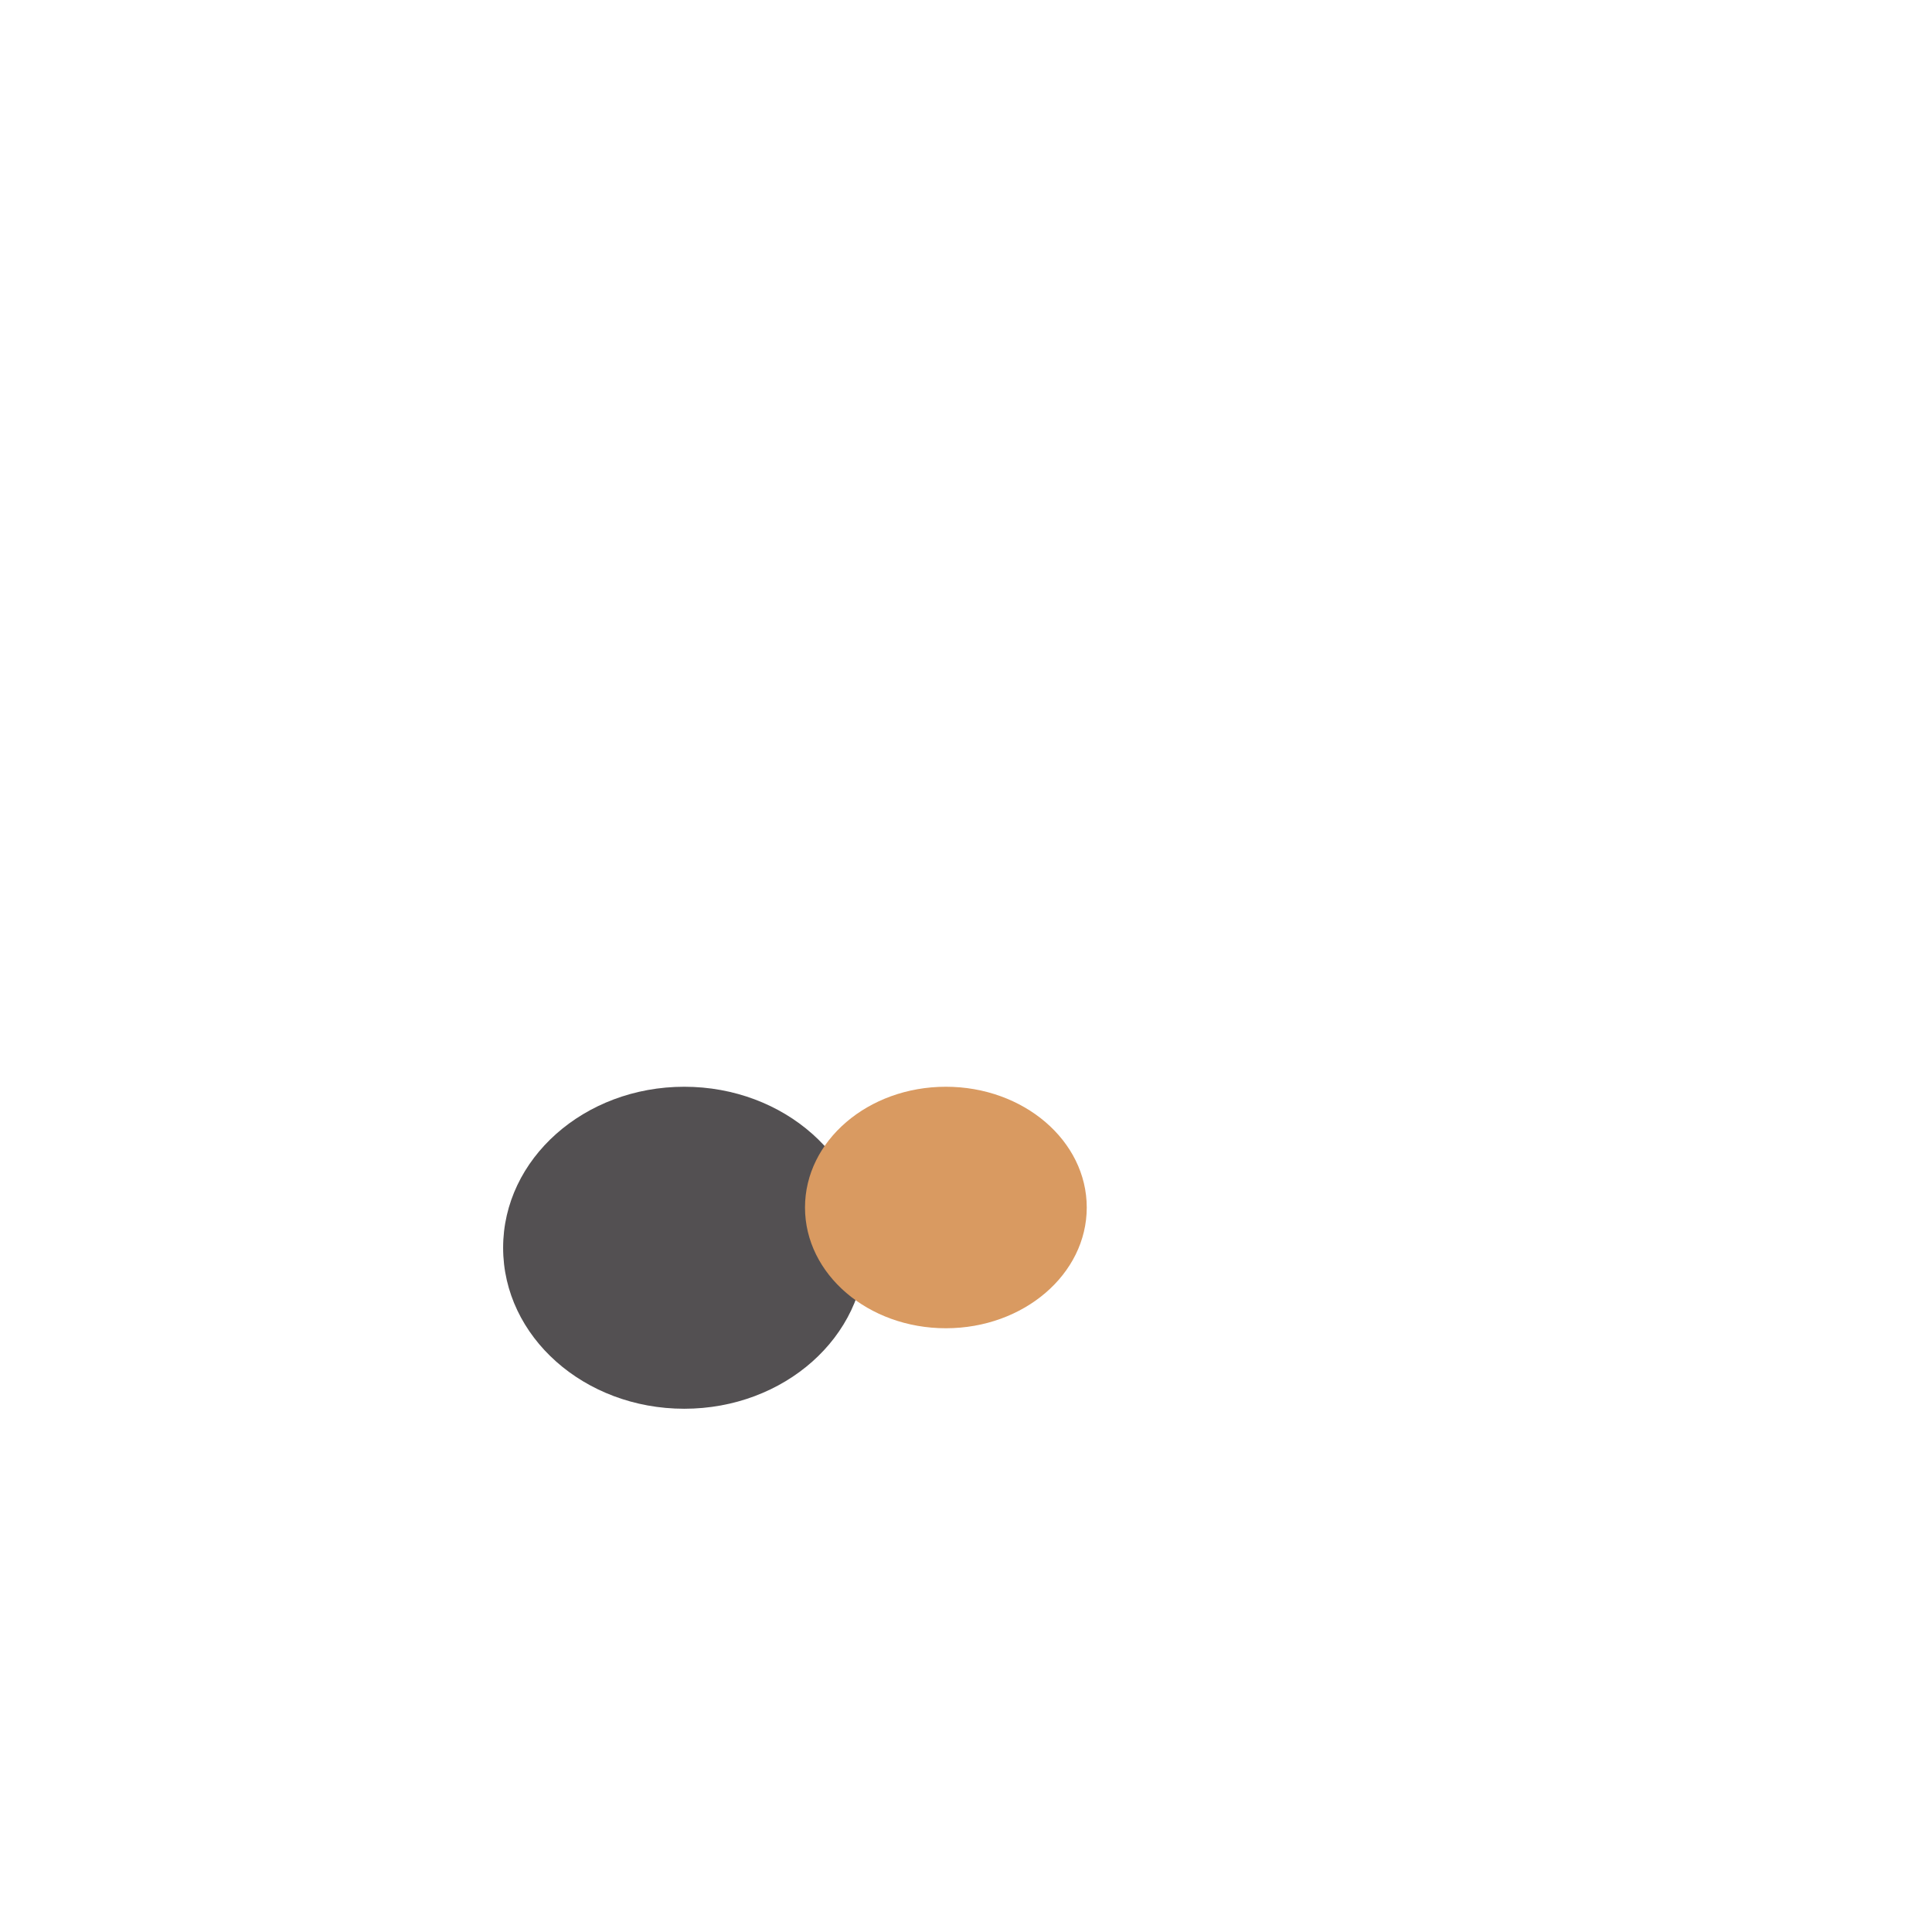
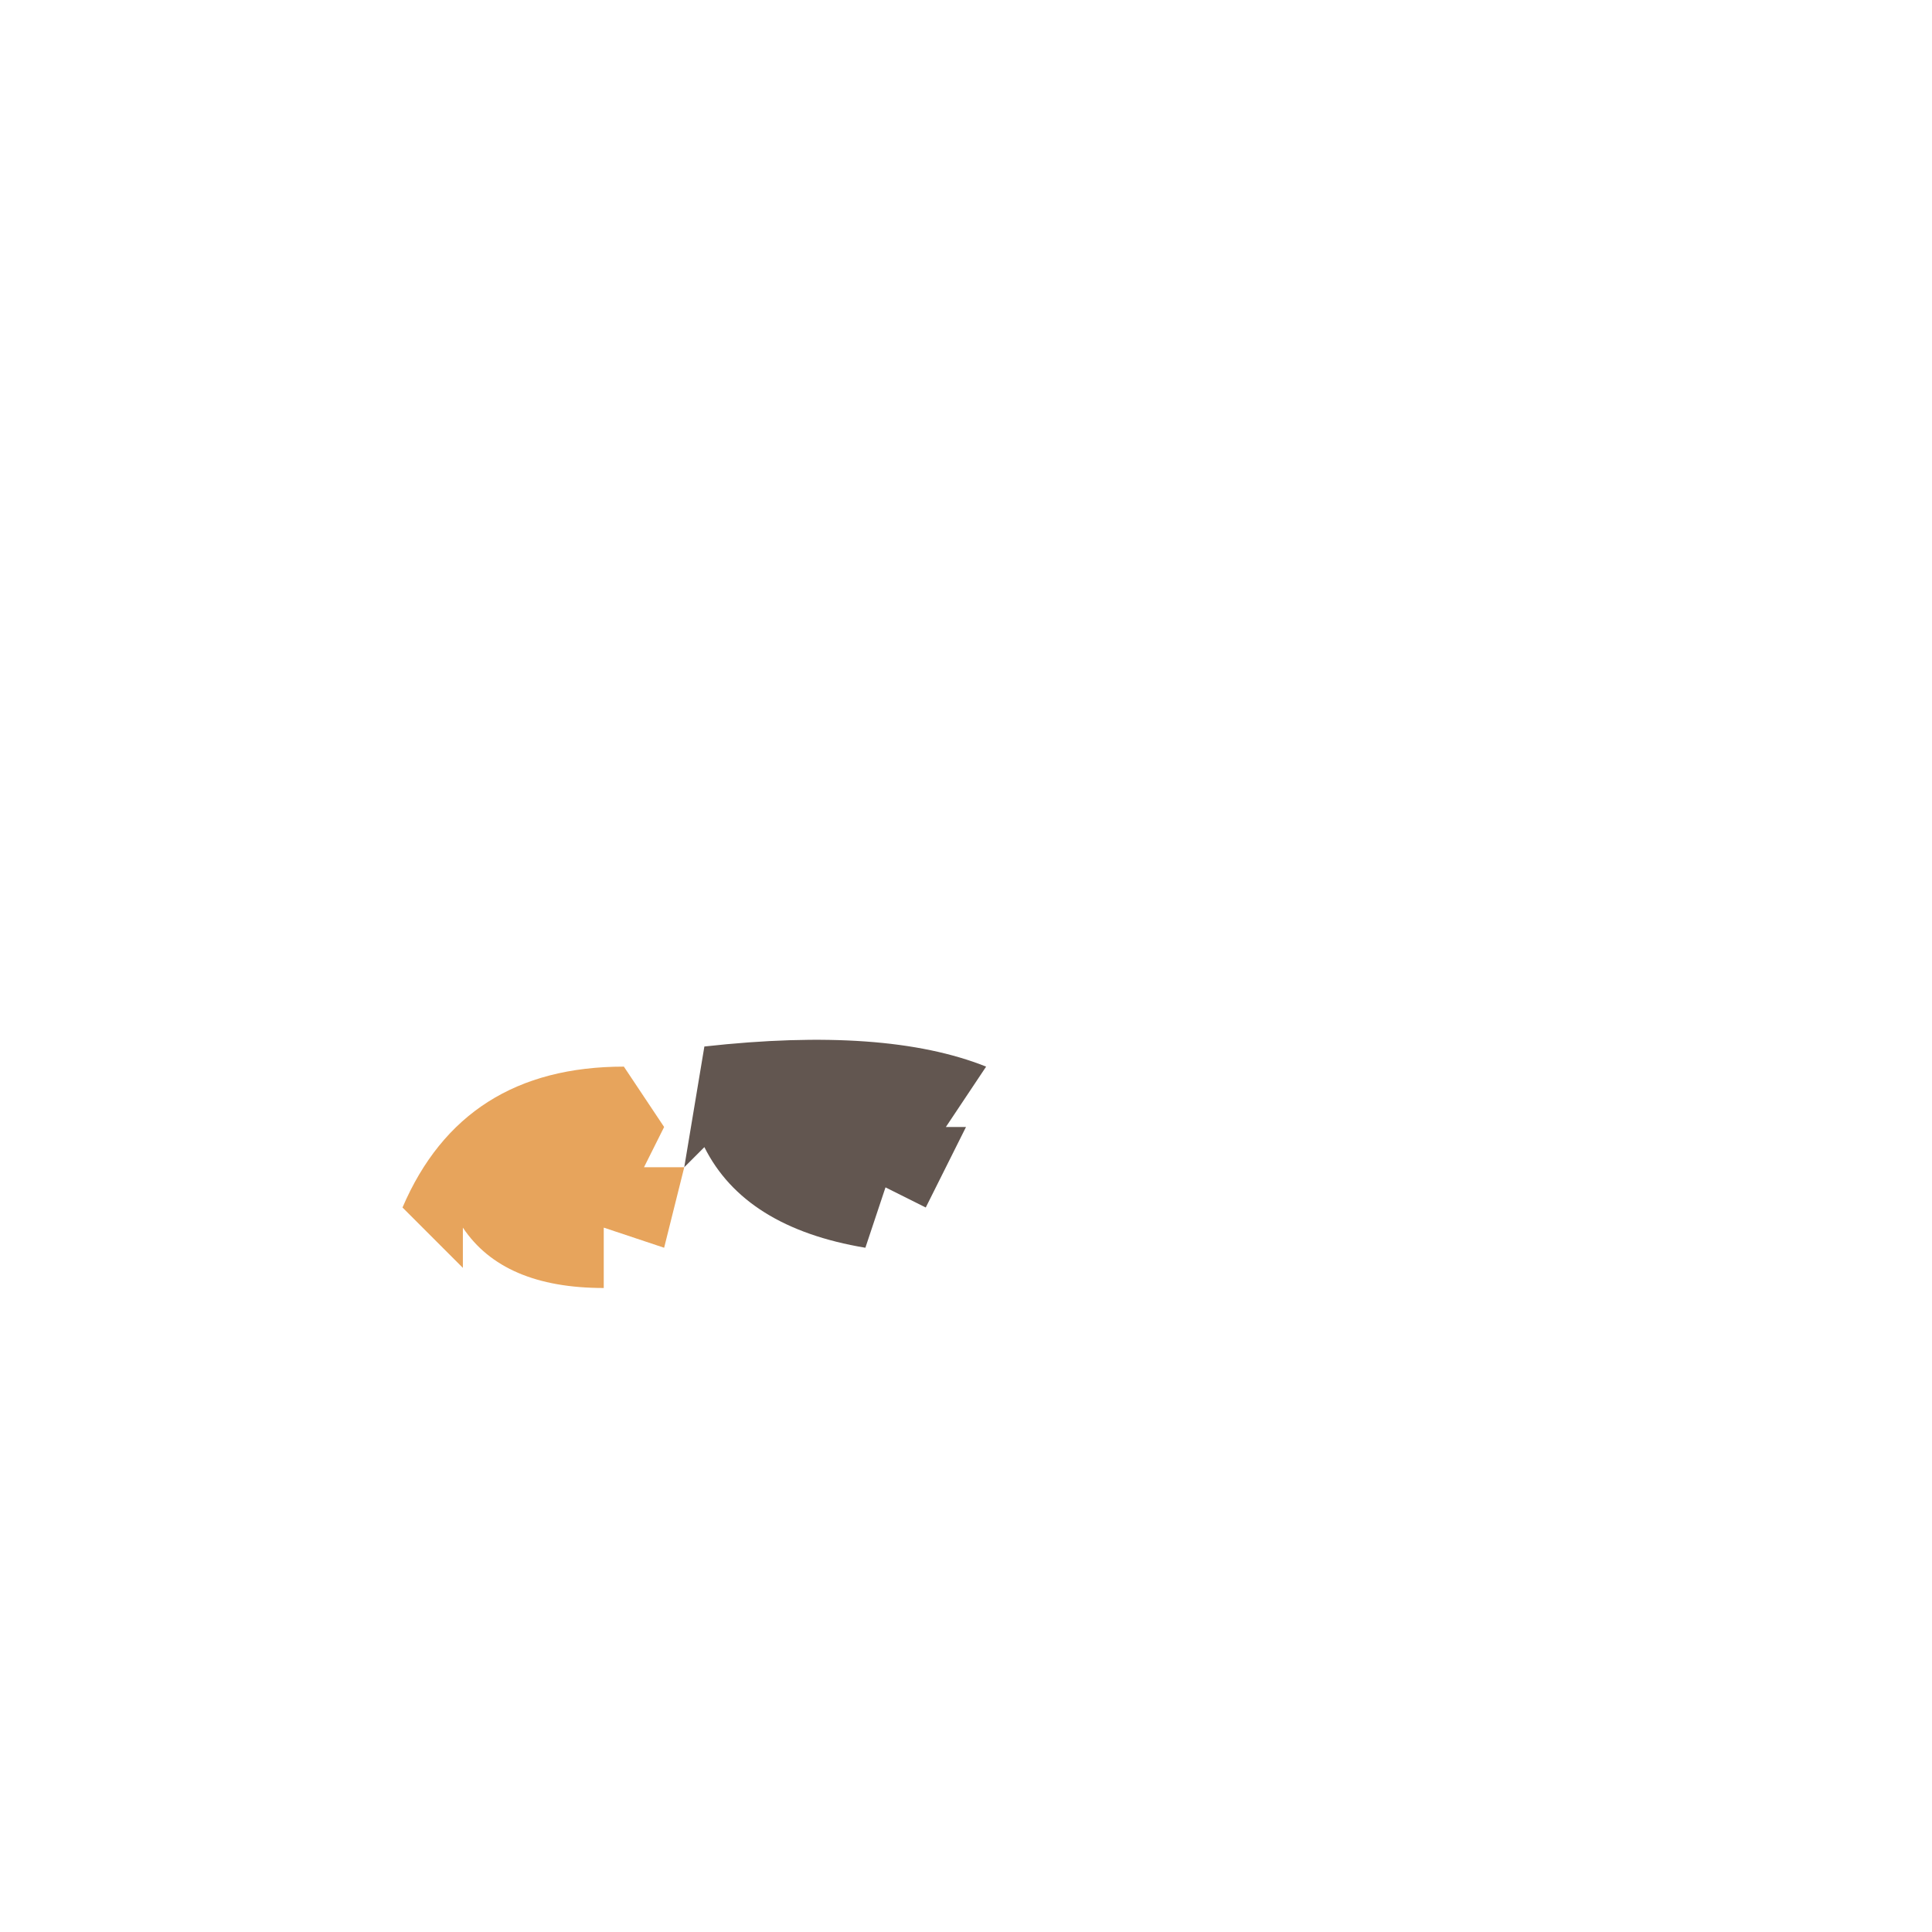
<svg xmlns="http://www.w3.org/2000/svg" width="96" height="96" viewBox="0 0 96 96" fill="none" stroke-linecap="round" stroke-linejoin="round">
  <g id="sleep-markings">
-     <ellipse cx="34" cy="62" rx="9" ry="8" fill="#535052" />
-     <ellipse cx="47" cy="60" rx="7" ry="6" fill="#d99a61" />
+     <path d="M 20 60 Q 23 53 31 53 L 33 56 L 32 58 L 34 58 L 33 62 L 30 61 L 30 64 Q 25 64 23 61 L 23 63 Z" fill="#e7a45c" />
+     <path d="M 35 52 Q 44 51 49 53 L 47 56 L 48 56 L 46 60 L 44 59 L 43 62 Q 37 61 35 57 L 34 58 Z" fill="#625650" />
  </g>
</svg>
